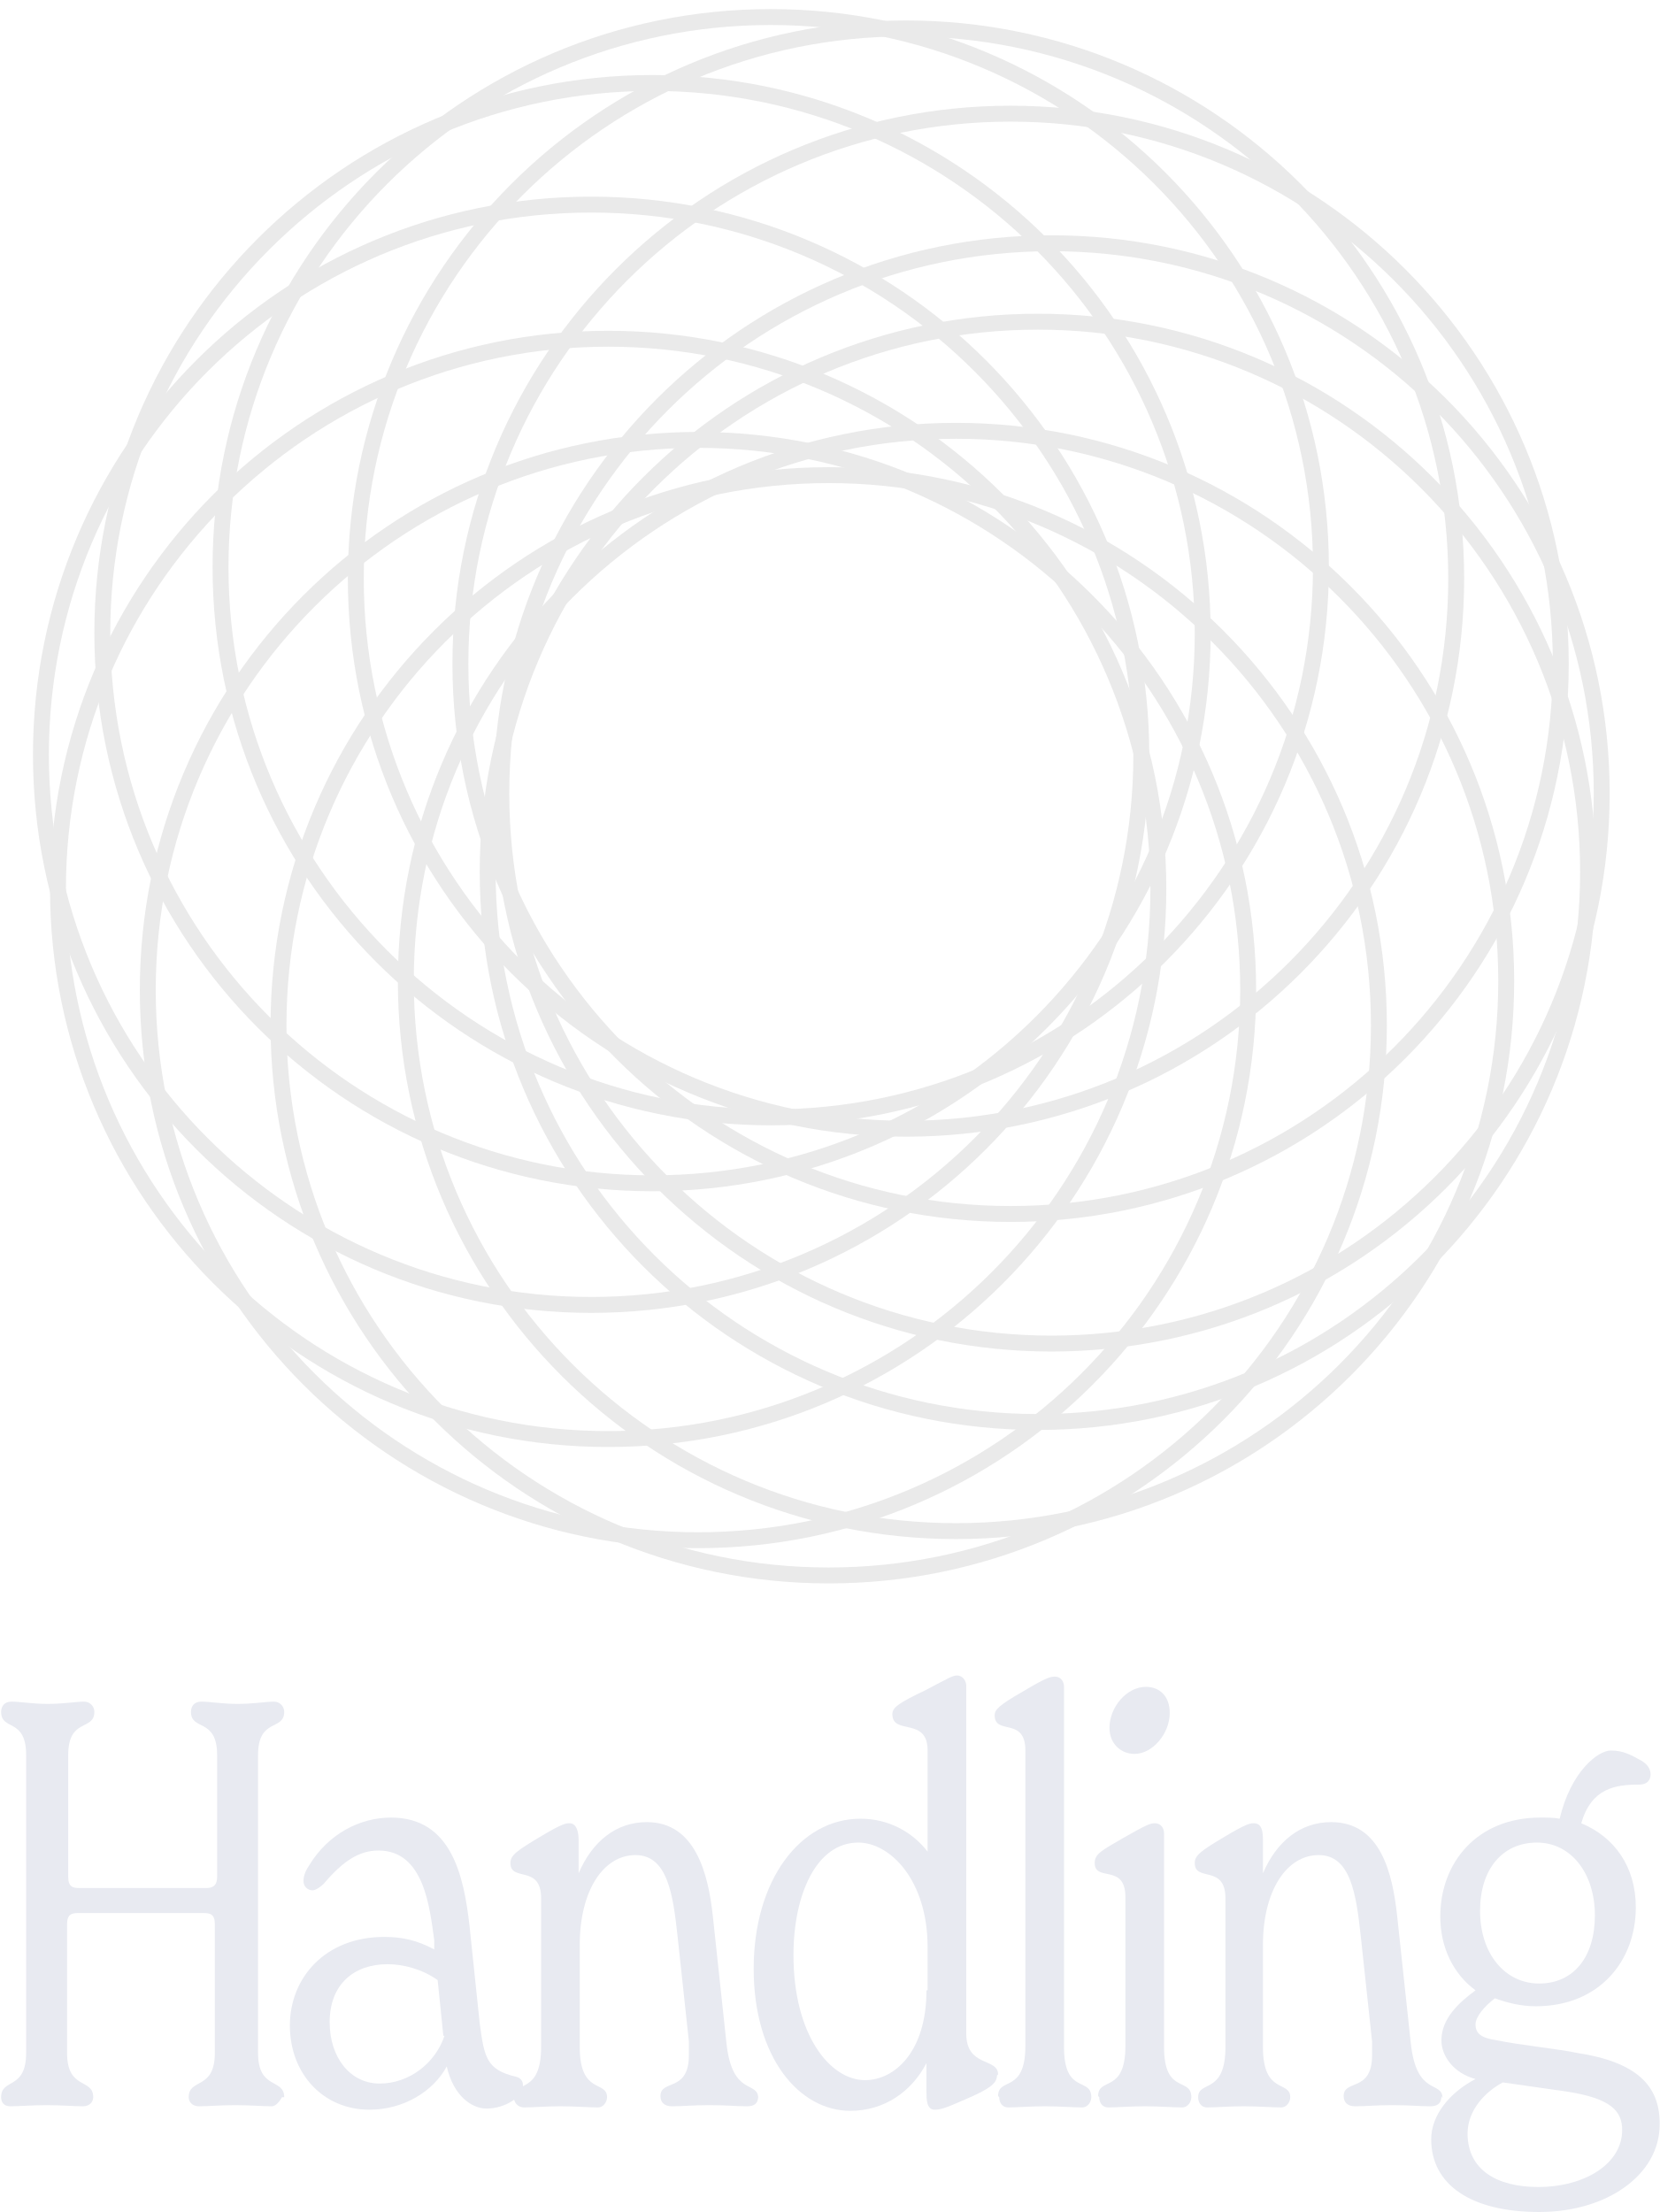
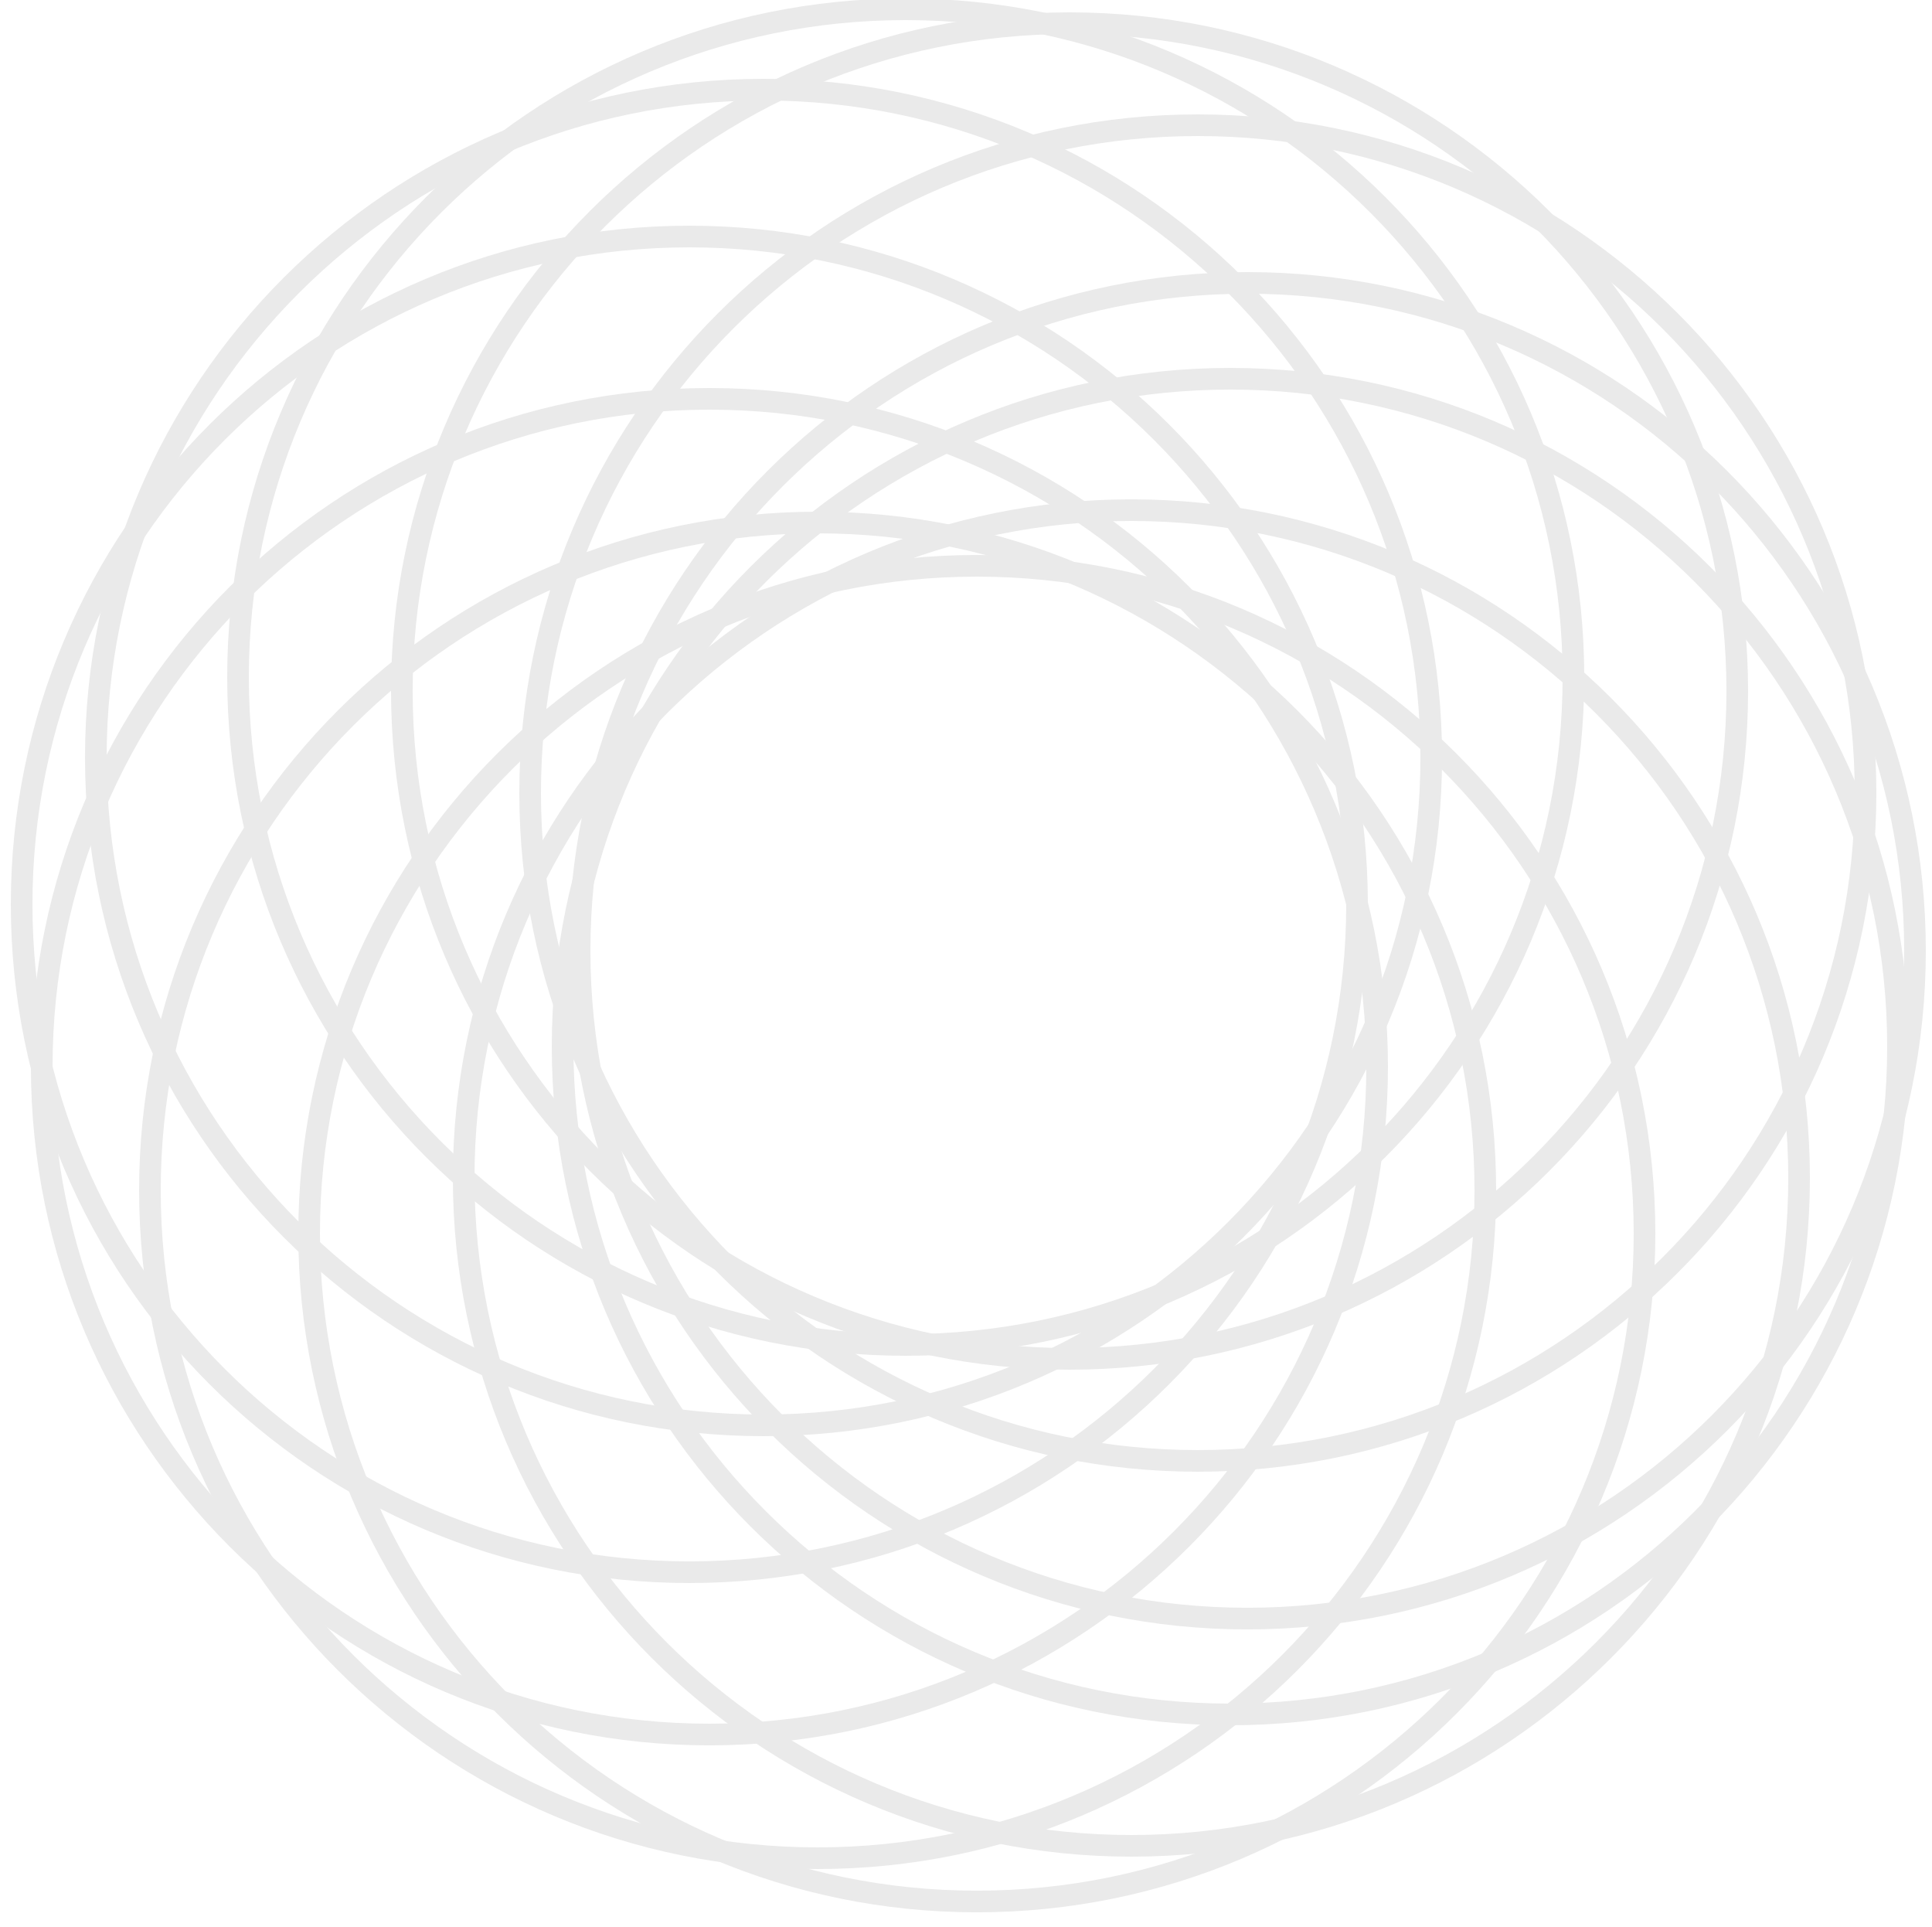
- <svg xmlns="http://www.w3.org/2000/svg" id="Layer_1" viewBox="0 0 14.6 19.46">
+ <svg xmlns="http://www.w3.org/2000/svg" id="Layer_1" viewBox="0 0 12.5 12.46">
  <defs>
-     <style>.cls-1{fill:none;stroke:#eaeaea;stroke-miterlimit:10;stroke-width:.14px;}.cls-2{fill:#e8eaf1;}</style>
+     <style>.cls-1,.cls-2,.cls-3{fill:none;}.cls-2{stroke:#eaeaea;stroke-width:.14px;}.cls-2,.cls-3{stroke-miterlimit:10;}.cls-3{stroke:#e8eaf0;stroke-width:.14px;}.cls-4{clip-path:url(#clippath);}</style>
+     <clipPath id="clippath">
+       <rect class="cls-1" x="14.58" y="-.04" width="12.38" height="12.38" />
+     </clipPath>
  </defs>
-   <path class="cls-2" d="M2.48,18.45s-.04.08-.09.08c-.08,0-.19-.01-.32-.01s-.24.01-.32.01c-.06,0-.09-.04-.09-.08,0-.17.23-.06.23-.39v-1.13c0-.09-.04-.1-.1-.1H.69c-.06,0-.1.01-.1.1v1.13c0,.33.23.22.23.39,0,.04-.03.08-.09.08-.08,0-.19-.01-.32-.01s-.24.01-.32.01c-.06,0-.08-.04-.08-.08,0-.17.22-.06.22-.39v-2.62c0-.33-.22-.21-.22-.38,0-.05.03-.09.09-.09.08,0,.18.02.32.02s.25-.02.32-.02c.05,0,.09.04.09.09,0,.17-.23.05-.23.38v1.07c0,.09.04.1.1.1h1.11c.05,0,.1-.01.1-.1v-1.07c0-.33-.23-.21-.23-.38,0-.05.03-.09.09-.09.08,0,.18.02.32.02s.25-.02.32-.02c.05,0,.09.04.09.09,0,.17-.23.05-.23.38v2.62c0,.33.23.22.23.39Z" />
-   <path class="cls-2" d="M4.6,18.36c0,.08-.15.19-.32.19-.13,0-.29-.11-.35-.37-.12.22-.38.38-.68.38-.41,0-.7-.32-.7-.74s.31-.78.83-.78c.16,0,.29.03.44.11v-.08c-.04-.29-.09-.79-.49-.79-.17,0-.31.09-.48.29-.04.04-.08.06-.1.06-.04,0-.08-.03-.08-.08,0-.04.01-.08.05-.14.17-.28.45-.42.72-.42.53,0,.64.51.69.95l.09.86c.04.3.06.41.32.47.04.01.06.04.06.07ZM3.9,17.91l-.05-.49c-.14-.1-.31-.14-.44-.14-.3,0-.51.18-.51.51,0,.31.18.54.44.54s.49-.18.57-.42Z" />
-   <path class="cls-2" d="M6.67,18.44c0,.07-.04.09-.1.09-.1,0-.17-.01-.33-.01s-.22.01-.33.01c-.06,0-.1-.03-.1-.09,0-.15.25-.03.25-.36,0-.01,0-.08,0-.12l-.1-.93c-.04-.37-.09-.71-.37-.71s-.49.31-.49.79v.9c0,.42.24.29.24.44,0,.04-.03.09-.08.09-.08,0-.2-.01-.33-.01s-.24.01-.32.01c-.06,0-.09-.05-.09-.09,0-.15.24-.02.24-.44v-1.31c0-.3-.27-.14-.27-.31,0-.07.06-.11.26-.23.2-.12.23-.12.26-.12.06,0,.08.07.08.15v.29c.12-.28.33-.45.6-.45.43,0,.54.46.58.82l.12,1.12c.05.48.28.33.28.49Z" />
-   <path class="cls-2" d="M8.77,18.26c0,.07-.07.12-.28.21-.18.08-.22.09-.27.09-.07,0-.07-.1-.07-.15v-.26c-.13.25-.37.42-.67.42-.45,0-.85-.47-.85-1.25s.41-1.32.94-1.32c.25,0,.46.12.59.29v-.89c0-.3-.31-.13-.31-.32,0-.06.06-.1.29-.21.21-.11.24-.13.28-.13.05,0,.08.05.08.09v3.06c0,.3.28.21.28.36ZM8.16,17.51v-.38c0-.59-.33-.92-.61-.92-.37,0-.57.46-.57.99,0,.7.32,1.1.63,1.1.26,0,.54-.25.54-.79Z" />
-   <path class="cls-2" d="M8.78,18.44c0-.17.24-.02.24-.44v-2.6c0-.3-.27-.13-.27-.31,0-.05.04-.09.25-.21.2-.12.24-.13.28-.13.05,0,.08.04.08.09v3.17c0,.42.24.26.24.44,0,.04-.03.09-.08.09-.08,0-.2-.01-.33-.01s-.24.01-.32.01c-.06,0-.08-.05-.08-.09Z" />
-   <path class="cls-2" d="M9.66,18.44c0-.17.24-.02.24-.44v-1.31c0-.3-.27-.13-.27-.3,0-.08.06-.11.25-.22.21-.12.24-.13.28-.13.05,0,.08.04.08.09v1.88c0,.42.24.26.24.44,0,.04-.03.09-.08.09-.08,0-.2-.01-.33-.01s-.24.01-.32.01c-.06,0-.08-.05-.08-.09ZM9.76,15.2c0-.18.15-.36.32-.36.12,0,.21.08.21.23,0,.18-.15.36-.31.36-.11,0-.22-.08-.22-.23Z" />
-   <path class="cls-2" d="M12.68,18.44c0,.07-.04.09-.1.09-.1,0-.17-.01-.33-.01s-.22.01-.33.01c-.06,0-.1-.03-.1-.09,0-.15.25-.03.25-.36,0-.01,0-.08,0-.12l-.1-.93c-.04-.37-.09-.71-.37-.71s-.49.31-.49.79v.9c0,.42.24.29.24.44,0,.04-.03.09-.08.09-.08,0-.2-.01-.33-.01s-.24.01-.32.01c-.06,0-.08-.05-.08-.09,0-.15.24-.02.24-.44v-1.31c0-.3-.27-.14-.27-.31,0-.07.06-.11.26-.23.2-.12.23-.12.26-.12.07,0,.08.07.08.15v.29c.12-.28.33-.45.6-.45.44,0,.54.46.58.82l.12,1.12c.05.48.28.33.28.49Z" />
-   <path class="cls-2" d="M14.6,18.69c0,.44-.46.77-1.06.77s-.95-.24-.95-.64c0-.21.16-.41.39-.53-.19-.05-.3-.2-.3-.34,0-.19.15-.33.3-.44-.19-.14-.31-.37-.31-.65,0-.47.32-.87.88-.87.06,0,.12,0,.17.01.1-.42.34-.6.45-.6s.18.04.27.09c.05.03.08.07.08.12,0,.05-.03.09-.1.09-.21,0-.42.03-.51.34.29.12.48.38.48.74,0,.47-.32.87-.88.87-.13,0-.25-.03-.36-.07-.09.07-.17.16-.17.23,0,.08.05.12.19.14.19.04.57.08.7.11.53.08.73.29.73.62ZM14.27,18.74c0-.17-.1-.28-.49-.34l-.56-.08c-.15.08-.31.24-.31.45,0,.32.26.47.62.47.42,0,.74-.21.74-.5ZM13.02,16.81c0,.38.22.64.52.64s.49-.23.49-.6-.21-.64-.51-.64-.5.23-.5.6Z" />
-   <g id="logo">
-     <circle class="cls-1" cx="9.13" cy="7.67" r="4.84" />
-     <circle class="cls-1" cx="8.41" cy="8.63" r="4.84" />
-     <circle class="cls-1" cx="7.29" cy="9.02" r="4.84" />
-     <circle class="cls-1" cx="6.14" cy="8.71" r="4.84" />
-     <circle class="cls-1" cx="5.35" cy="7.82" r="4.84" />
-     <circle class="cls-1" cx="5.2" cy="6.64" r="4.84" />
-     <circle class="cls-1" cx="5.74" cy="5.57" r="4.84" />
-     <circle class="cls-1" cx="6.78" cy="4.99" r="4.84" />
-     <circle class="cls-1" cx="7.97" cy="5.09" r="4.84" />
-     <circle class="cls-1" cx="8.89" cy="5.84" r="4.84" />
-     <circle class="cls-1" cx="9.25" cy="6.98" r="4.84" />
+   <g class="cls-4">
+     <g id="_Radial_Repeat_">
+       <polyline class="cls-3" points="12.01 6.05 16.86 5.52 16.41 6.53 20.75 6.09" />
+     </g>
  </g>
+   <circle class="cls-2" cx="7.96" cy="6.77" r="4.32" />
+   <circle class="cls-2" cx="7.32" cy="7.62" r="4.32" />
+   <circle class="cls-2" cx="6.32" cy="7.98" r="4.32" />
+   <circle class="cls-2" cx="5.29" cy="7.7" r="4.32" />
+   <circle class="cls-2" cx="4.59" cy="6.9" r="4.32" />
+   <circle class="cls-2" cx="4.46" cy="5.85" r="4.32" />
+   <circle class="cls-2" cx="4.94" cy="4.9" r="4.32" />
+   <circle class="cls-2" cx="5.86" cy="4.38" r="4.32" />
+   <circle class="cls-2" cx="6.92" cy="4.47" r="4.32" />
+   <circle class="cls-2" cx="7.75" cy="5.13" r="4.32" />
+   <circle class="cls-2" cx="8.07" cy="6.15" r="4.32" />
</svg>
